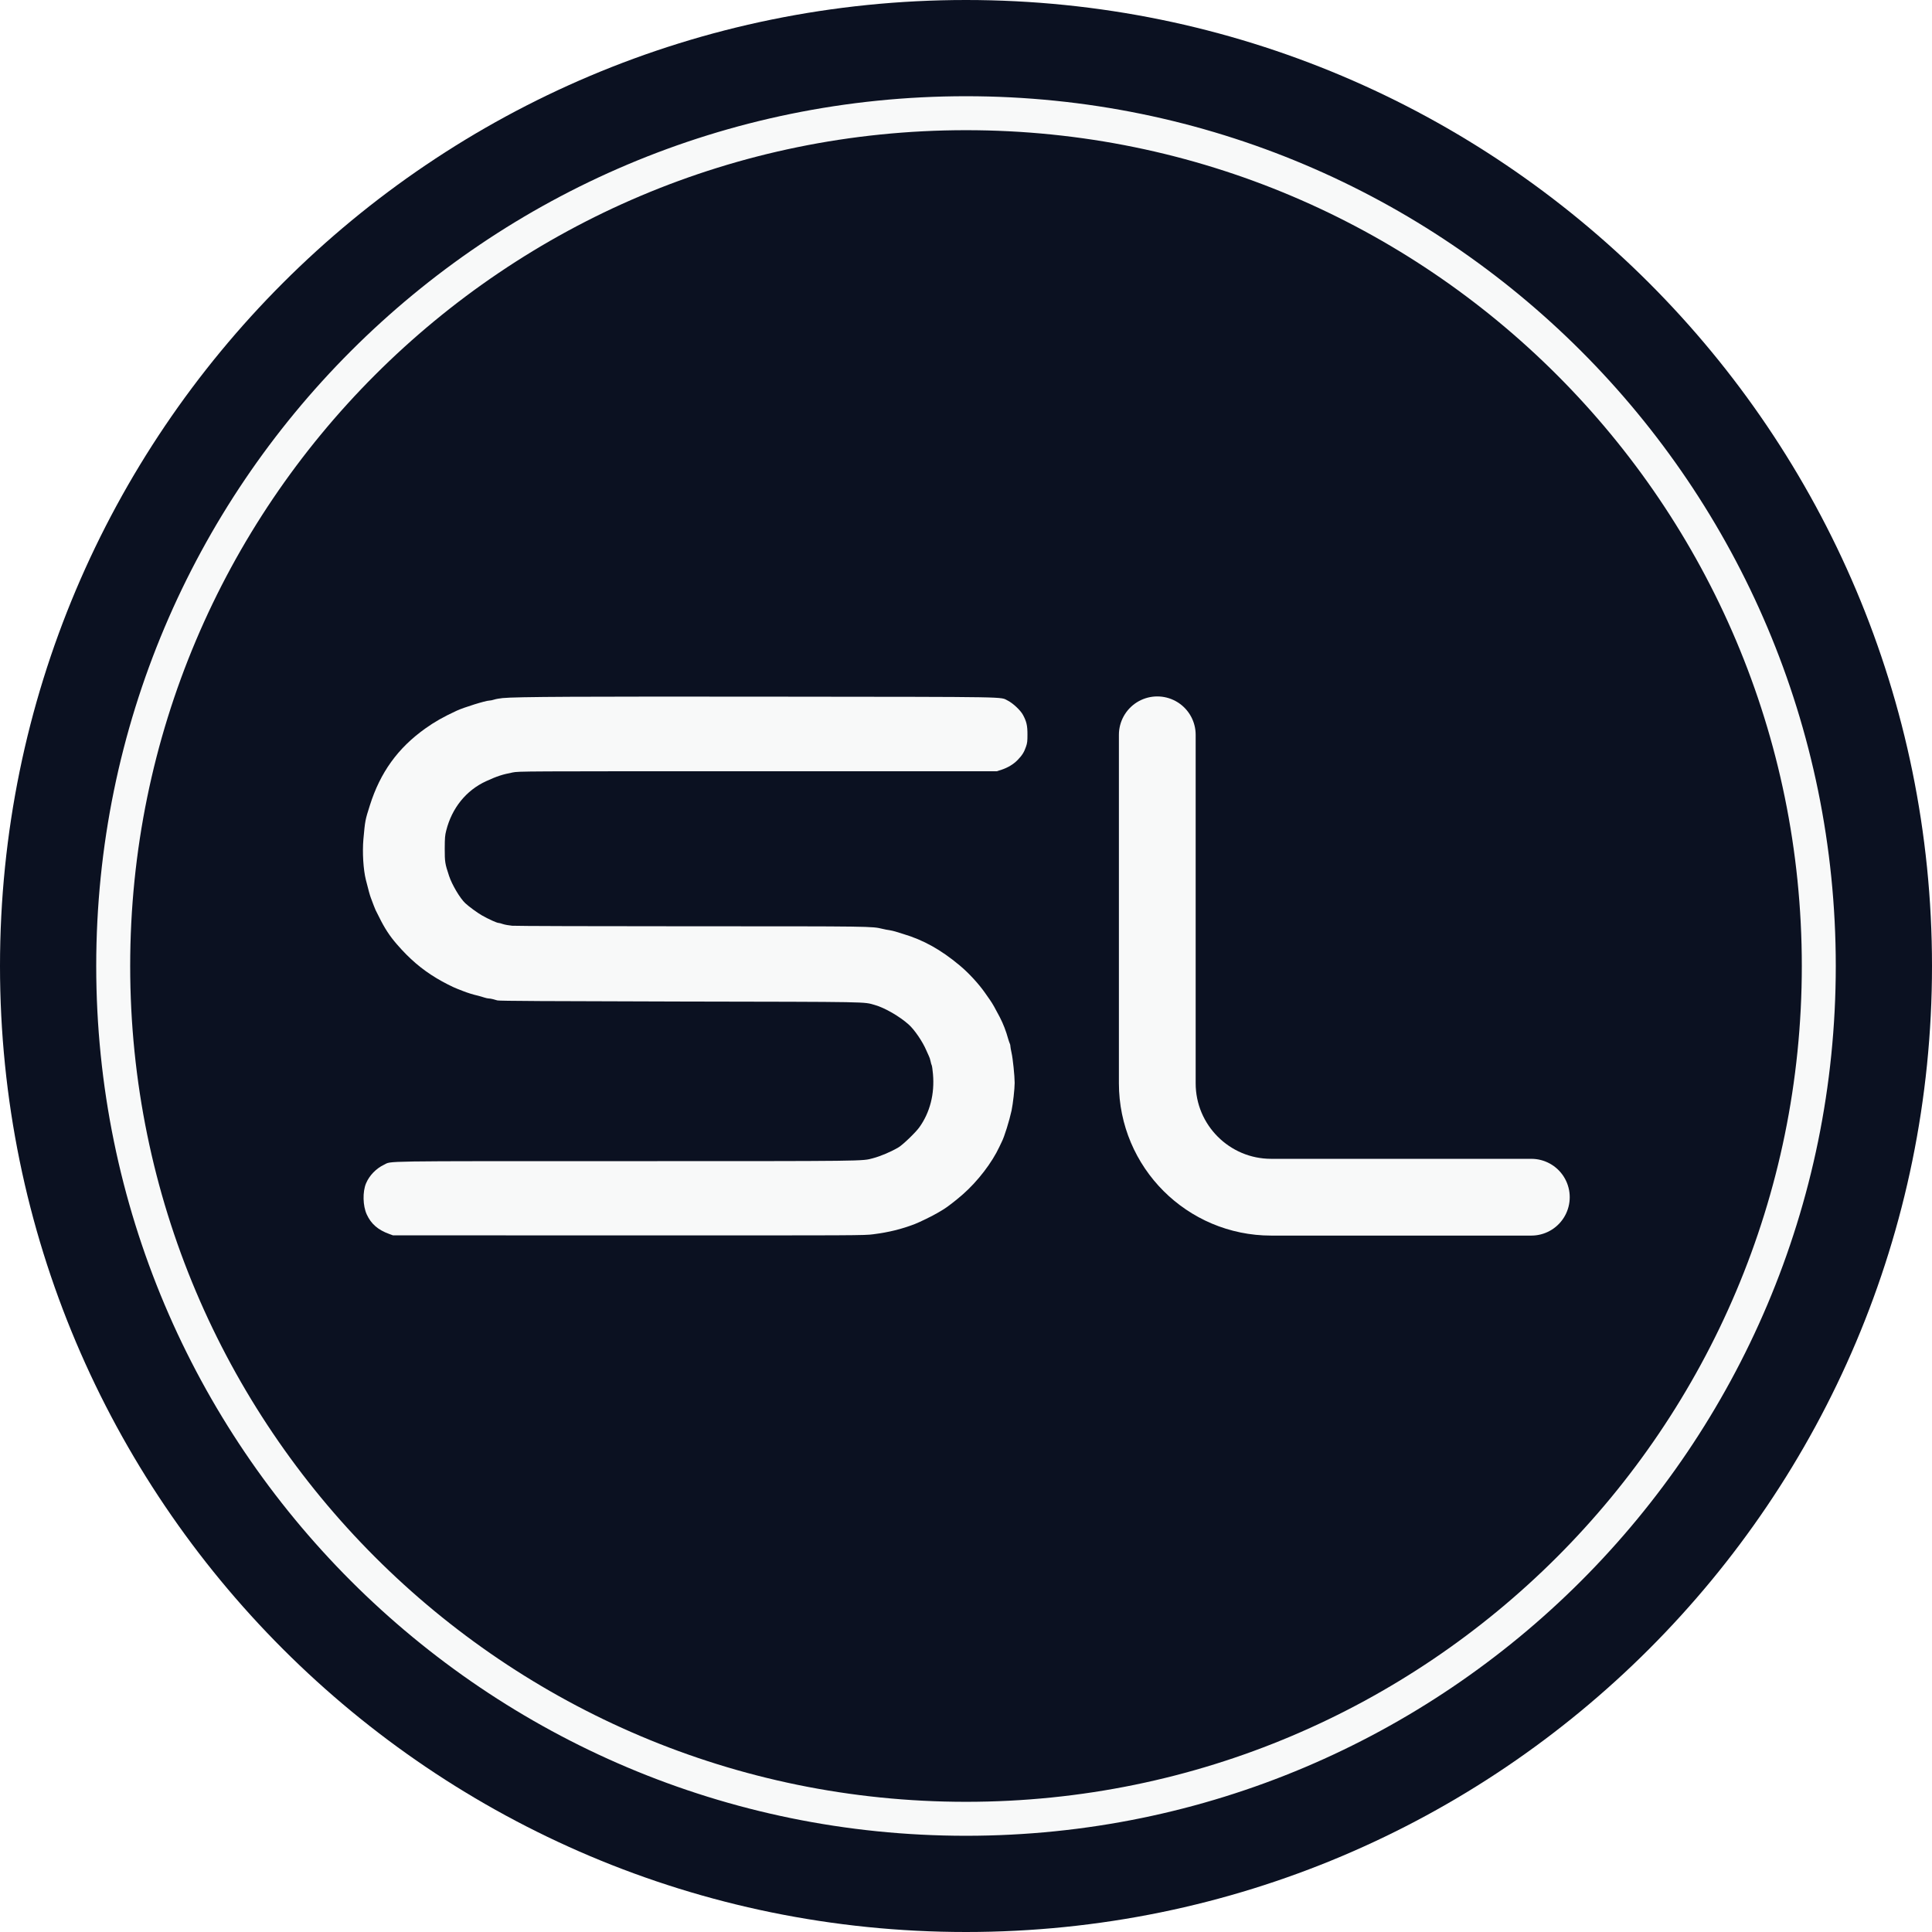
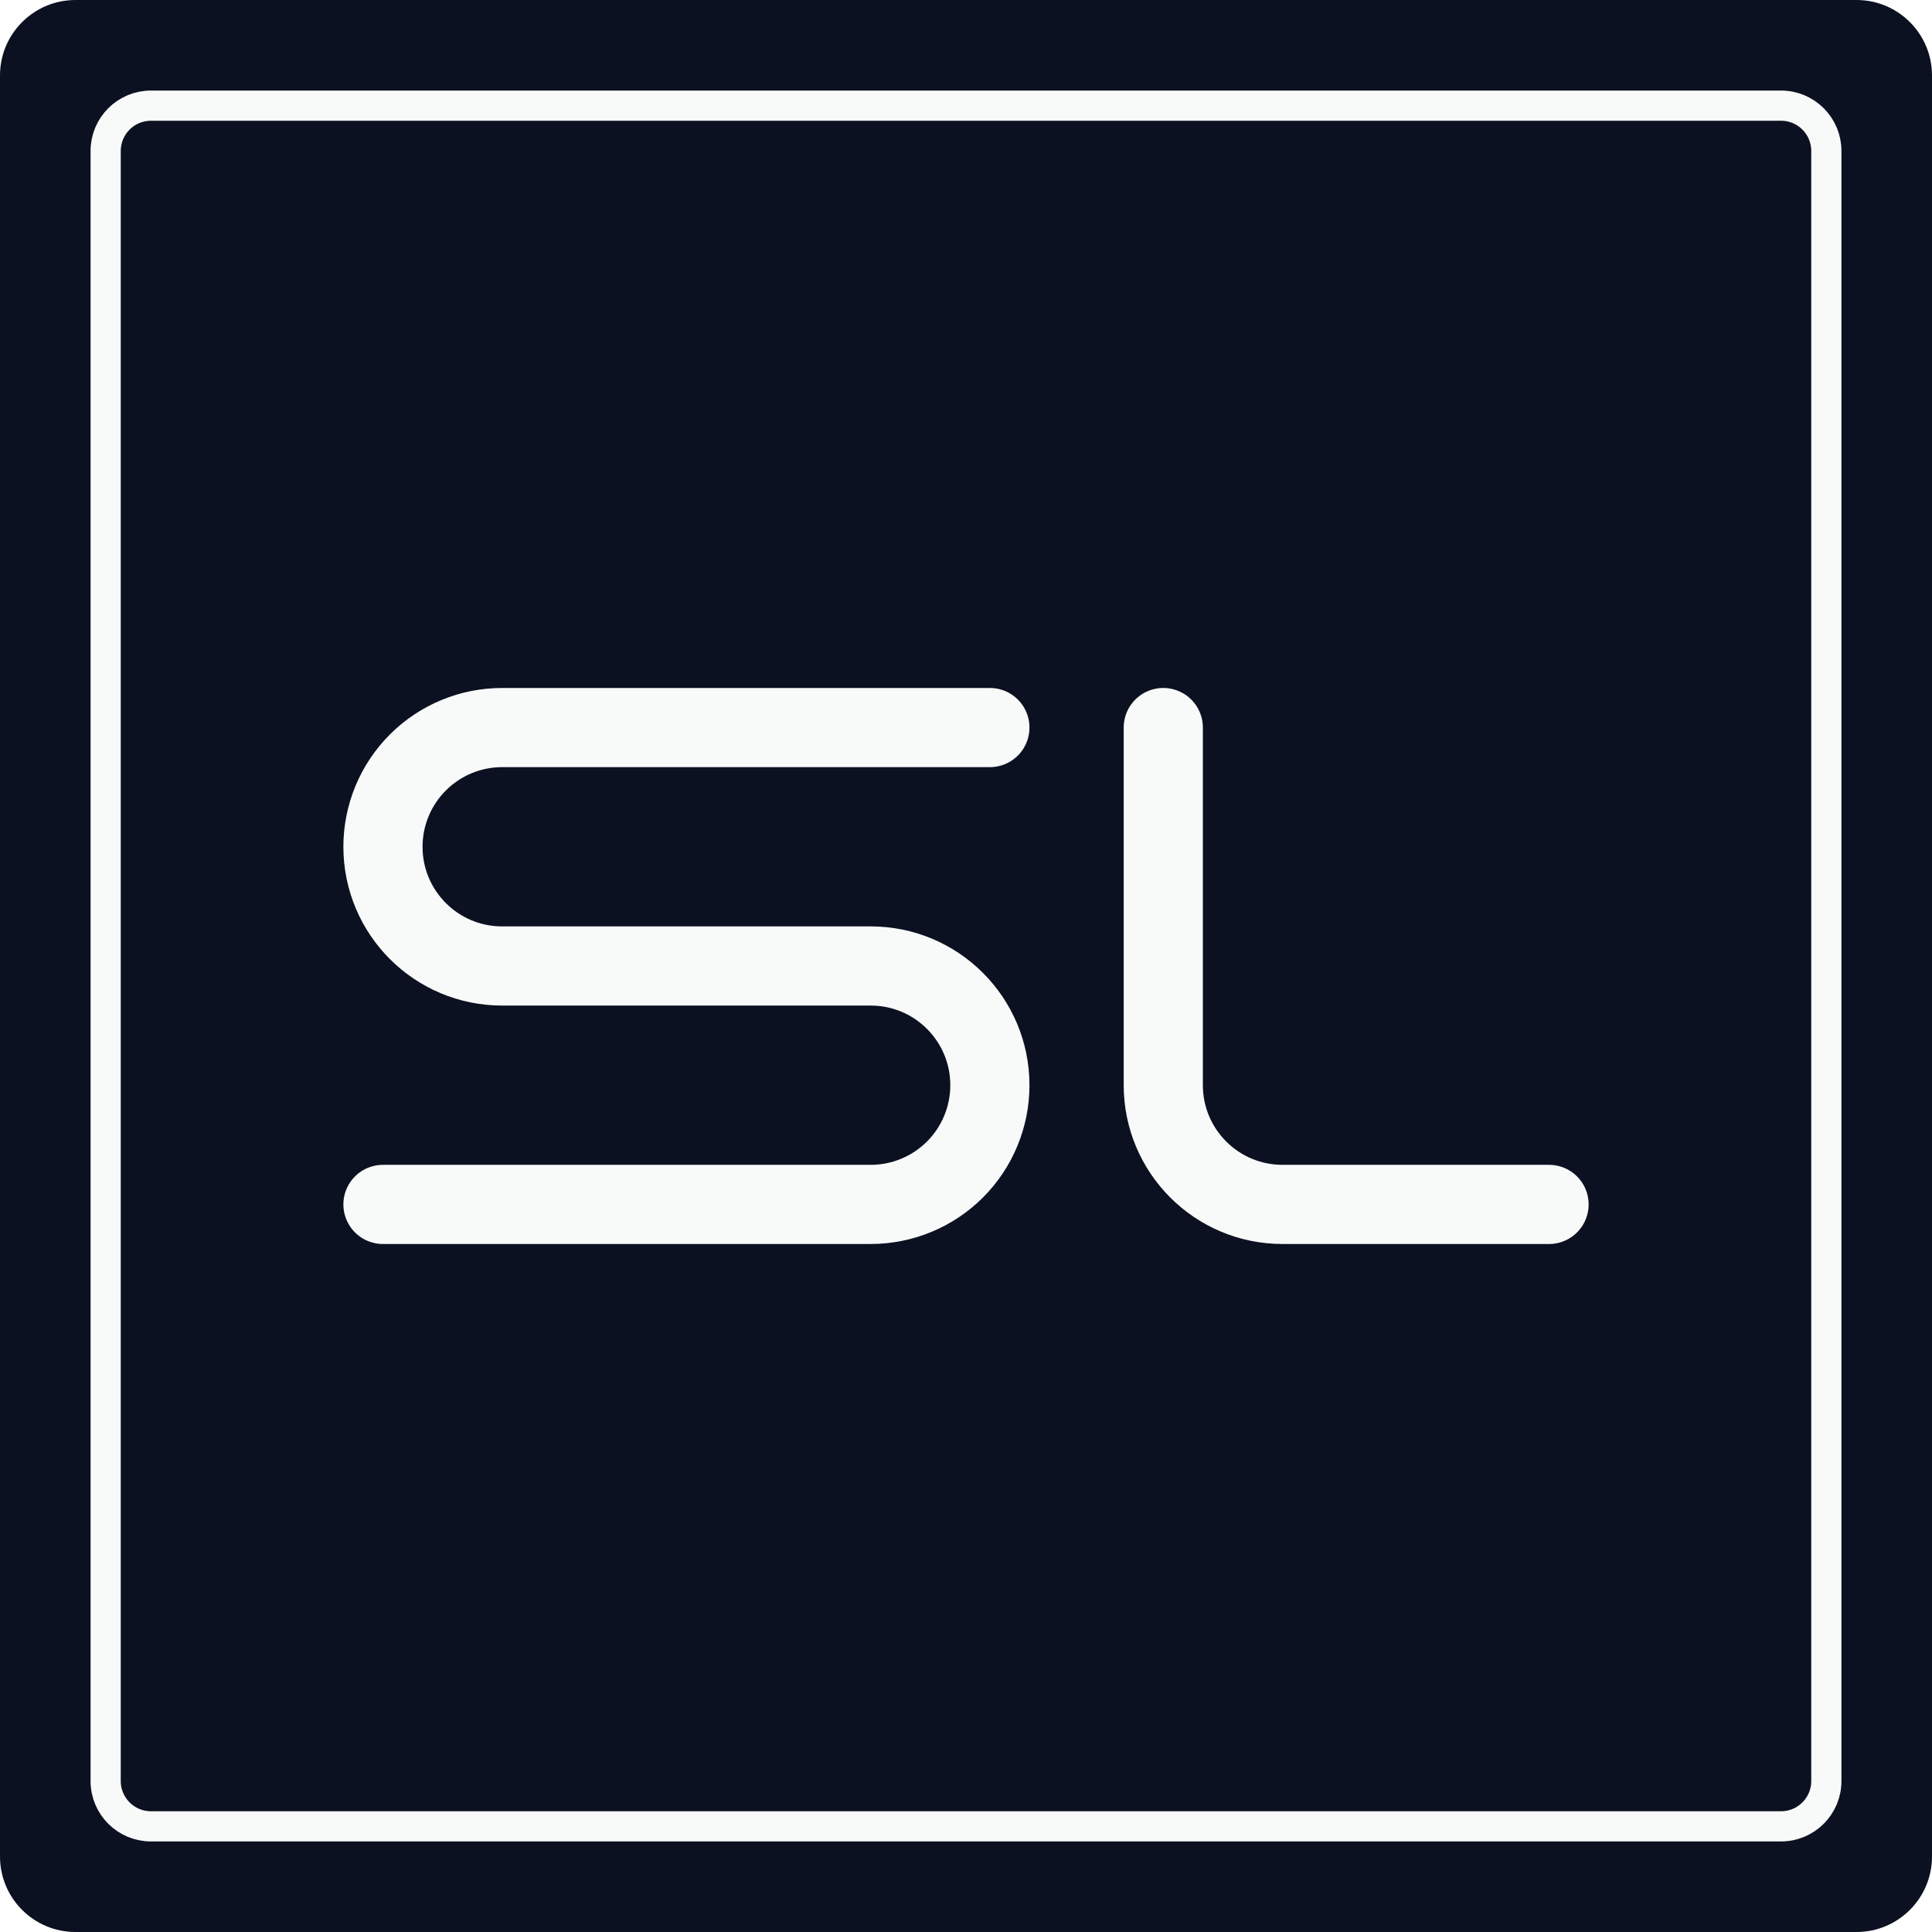
<svg xmlns="http://www.w3.org/2000/svg" viewBox="0 0 512 512" width="512" height="512">
-   <circle cx="256" cy="256" r="256" fill="#0B1121" />
-   <circle cx="256" cy="256" r="226" fill="none" stroke="#F8F9F9" stroke-width="9" />
-   <g transform="translate(96.00 184.56) scale(0.16145)">
-     <path fill="#F8F9F9" fill-rule="evenodd" transform="translate(-1298.1 -1.2)" d="M1342.5 883.6C1323.9 876.9 1312.6 867 1305.5 851.5C1299 837.4 1298.5 814.3 1304.3 800.5C1309.7 787.6 1320.8 776.1 1333.8 769.9C1347.2 763.6 1317.6 764 1729.3 764C2130.9 764 2118.1 764.1 2136.5 759.2C2149.3 755.8 2166.3 748.5 2178.3 741.4C2185.5 737.1 2206.2 717.2 2212.5 708.5C2230 684.1 2237.8 653.5 2234.9 621C2234.3 614.1 2233.4 607.7 2232.9 606.8C2232.4 605.9 2231.5 602.8 2230.9 599.8C2230.3 596.9 2229.2 593.4 2228.4 592C2227.7 590.6 2225.7 586.2 2224 582.2C2217.9 567.8 2204.6 548.3 2195.1 539.8C2180.3 526.5 2155.6 512.2 2139.5 507.7C2120.3 502.3 2137.9 502.6 1820.5 502C1604.1 501.5 1523.3 501.1 1520 500.2C1517.5 499.6 1513.9 498.6 1512 498C1510.1 497.5 1507.3 497 1505.8 497C1504.3 497 1500.9 496.3 1498.3 495.4C1495.7 494.5 1491 493.2 1488 492.4C1480.3 490.7 1470.5 487.6 1464 485C1461 483.8 1456.7 482.1 1454.5 481.3C1447.4 478.7 1430.7 470.2 1420 463.7C1395.4 448.9 1375.7 432 1354.9 408C1343.1 394.4 1334.7 381.6 1325.6 363C1323 357.8 1320.5 352.8 1320 351.9C1319.2 350.3 1315.3 340.3 1312.1 331.5C1310.4 326.8 1308.8 321.1 1304.1 302.5C1299.8 285.5 1298.1 257 1300 235.5C1302.8 204.9 1302.8 204.5 1310.6 180C1327.7 125.9 1356.4 86.1 1401.5 53.9C1416.9 42.9 1431.2 34.8 1453 24.7C1464.8 19.2 1500.9 8 1506.8 8C1508.4 8 1511.9 7.3 1514.6 6.4C1517.3 5.5 1523.5 4.4 1528.5 3.9C1551.1 1.7 1654.1 1.2 1985 1.6C2370.4 2 2344.6 1.6 2357.6 8C2366.3 12.4 2378.7 24 2382.8 31.8C2388.5 42.5 2390 49 2390 63.6C2390 74.7 2389.7 77.7 2387.6 83.7C2384.6 92.6 2381.2 98 2374.1 105.3C2367.3 112.4 2357.9 118.1 2347.5 121.5L2339.7 124L1947.6 124C1557.8 124 1555.4 124 1545 126C1527.7 129.4 1519.5 132.1 1501.5 140.3C1468.6 155.4 1445.2 184.4 1435.9 221.5C1433.9 229.4 1433.6 233.1 1433.5 251C1433.5 273 1433.9 275.7 1440.6 295.8C1445.3 310.1 1458.6 332.6 1467.2 340.6C1472.8 345.9 1487.1 356.4 1494.5 360.6C1505.2 366.7 1519.1 373 1521.9 373C1522.9 373 1526.1 373.8 1529.1 374.9C1532.1 375.9 1538.9 377.1 1544.1 377.6C1549.2 378.1 1681.8 378.5 1838.5 378.5C2136.8 378.5 2134.4 378.5 2152 382.7C2155.6 383.6 2160.8 384.6 2163.5 384.9C2166.2 385.3 2170.8 386.4 2173.5 387.2C2176.2 388.1 2181.9 389.9 2186 391.1C2219.1 400.9 2248 417 2278.8 442.8C2293.5 455 2310.2 473.2 2320.5 488C2322.7 491.1 2326.3 496.4 2328.6 499.6C2332.9 505.8 2336.6 512.4 2344.5 527.5C2350.5 539.2 2354.7 550.1 2358.5 563.8C2359.4 566.8 2360.5 570 2361 571C2361.6 572 2362 574 2362 575.5C2362 576.9 2362.9 581.8 2363.9 586.3C2366 595.3 2369 624.4 2369 635.5C2369 645.6 2366.2 669.9 2363.9 681C2360.2 698 2352 724.2 2348 731.9C2347.5 732.8 2345.7 736.6 2343.9 740.5C2331.8 766.5 2308.5 796.9 2284.2 818.3C2274.3 827.1 2257.4 840.2 2252.3 843.1C2250.8 844.1 2246.5 846.6 2242.9 848.7C2234.6 853.7 2213.5 864 2205 867.3C2183 875.7 2162.8 880.7 2137.2 884C2122.2 886 2116.1 886 1735.2 885.9L1348.5 885.8L1342.5 883.6Z" />
-     <path fill="none" stroke="#F8F9F9" stroke-width="126" stroke-linecap="round" stroke-linejoin="round" transform="translate(1242 0)" d="M63 63 V635 A187 187 0 0 0 250 822 H677" />
+   <rect x="0" y="0" width="512" height="512" rx="20" fill="#0B1121" />
+   <rect x="28" y="28" width="456" height="456" rx="12" fill="none" stroke="#F8F9F9" stroke-width="8" />
+   <g transform="translate(91.00 182.32) scale(0.1665)" fill="none" stroke="#F8F9F9" stroke-width="126" stroke-linecap="round" stroke-linejoin="round">
+     <path d="M1029 63L252.8 63A189.7 189.7 0 0 0 63 252.8L63 252.8A189.7 189.7 0 0 0 252.8 442.5L839.2 442.5A189.7 189.7 0 0 1 1029 632.2L1029 632.2A189.7 189.7 0 0 1 839.2 822L63 822" />
+     <path d="M1305 63L1305 632.2A189.8 189.8 0 0 0 1494.8 822L1919 822" />
  </g>
</svg>
